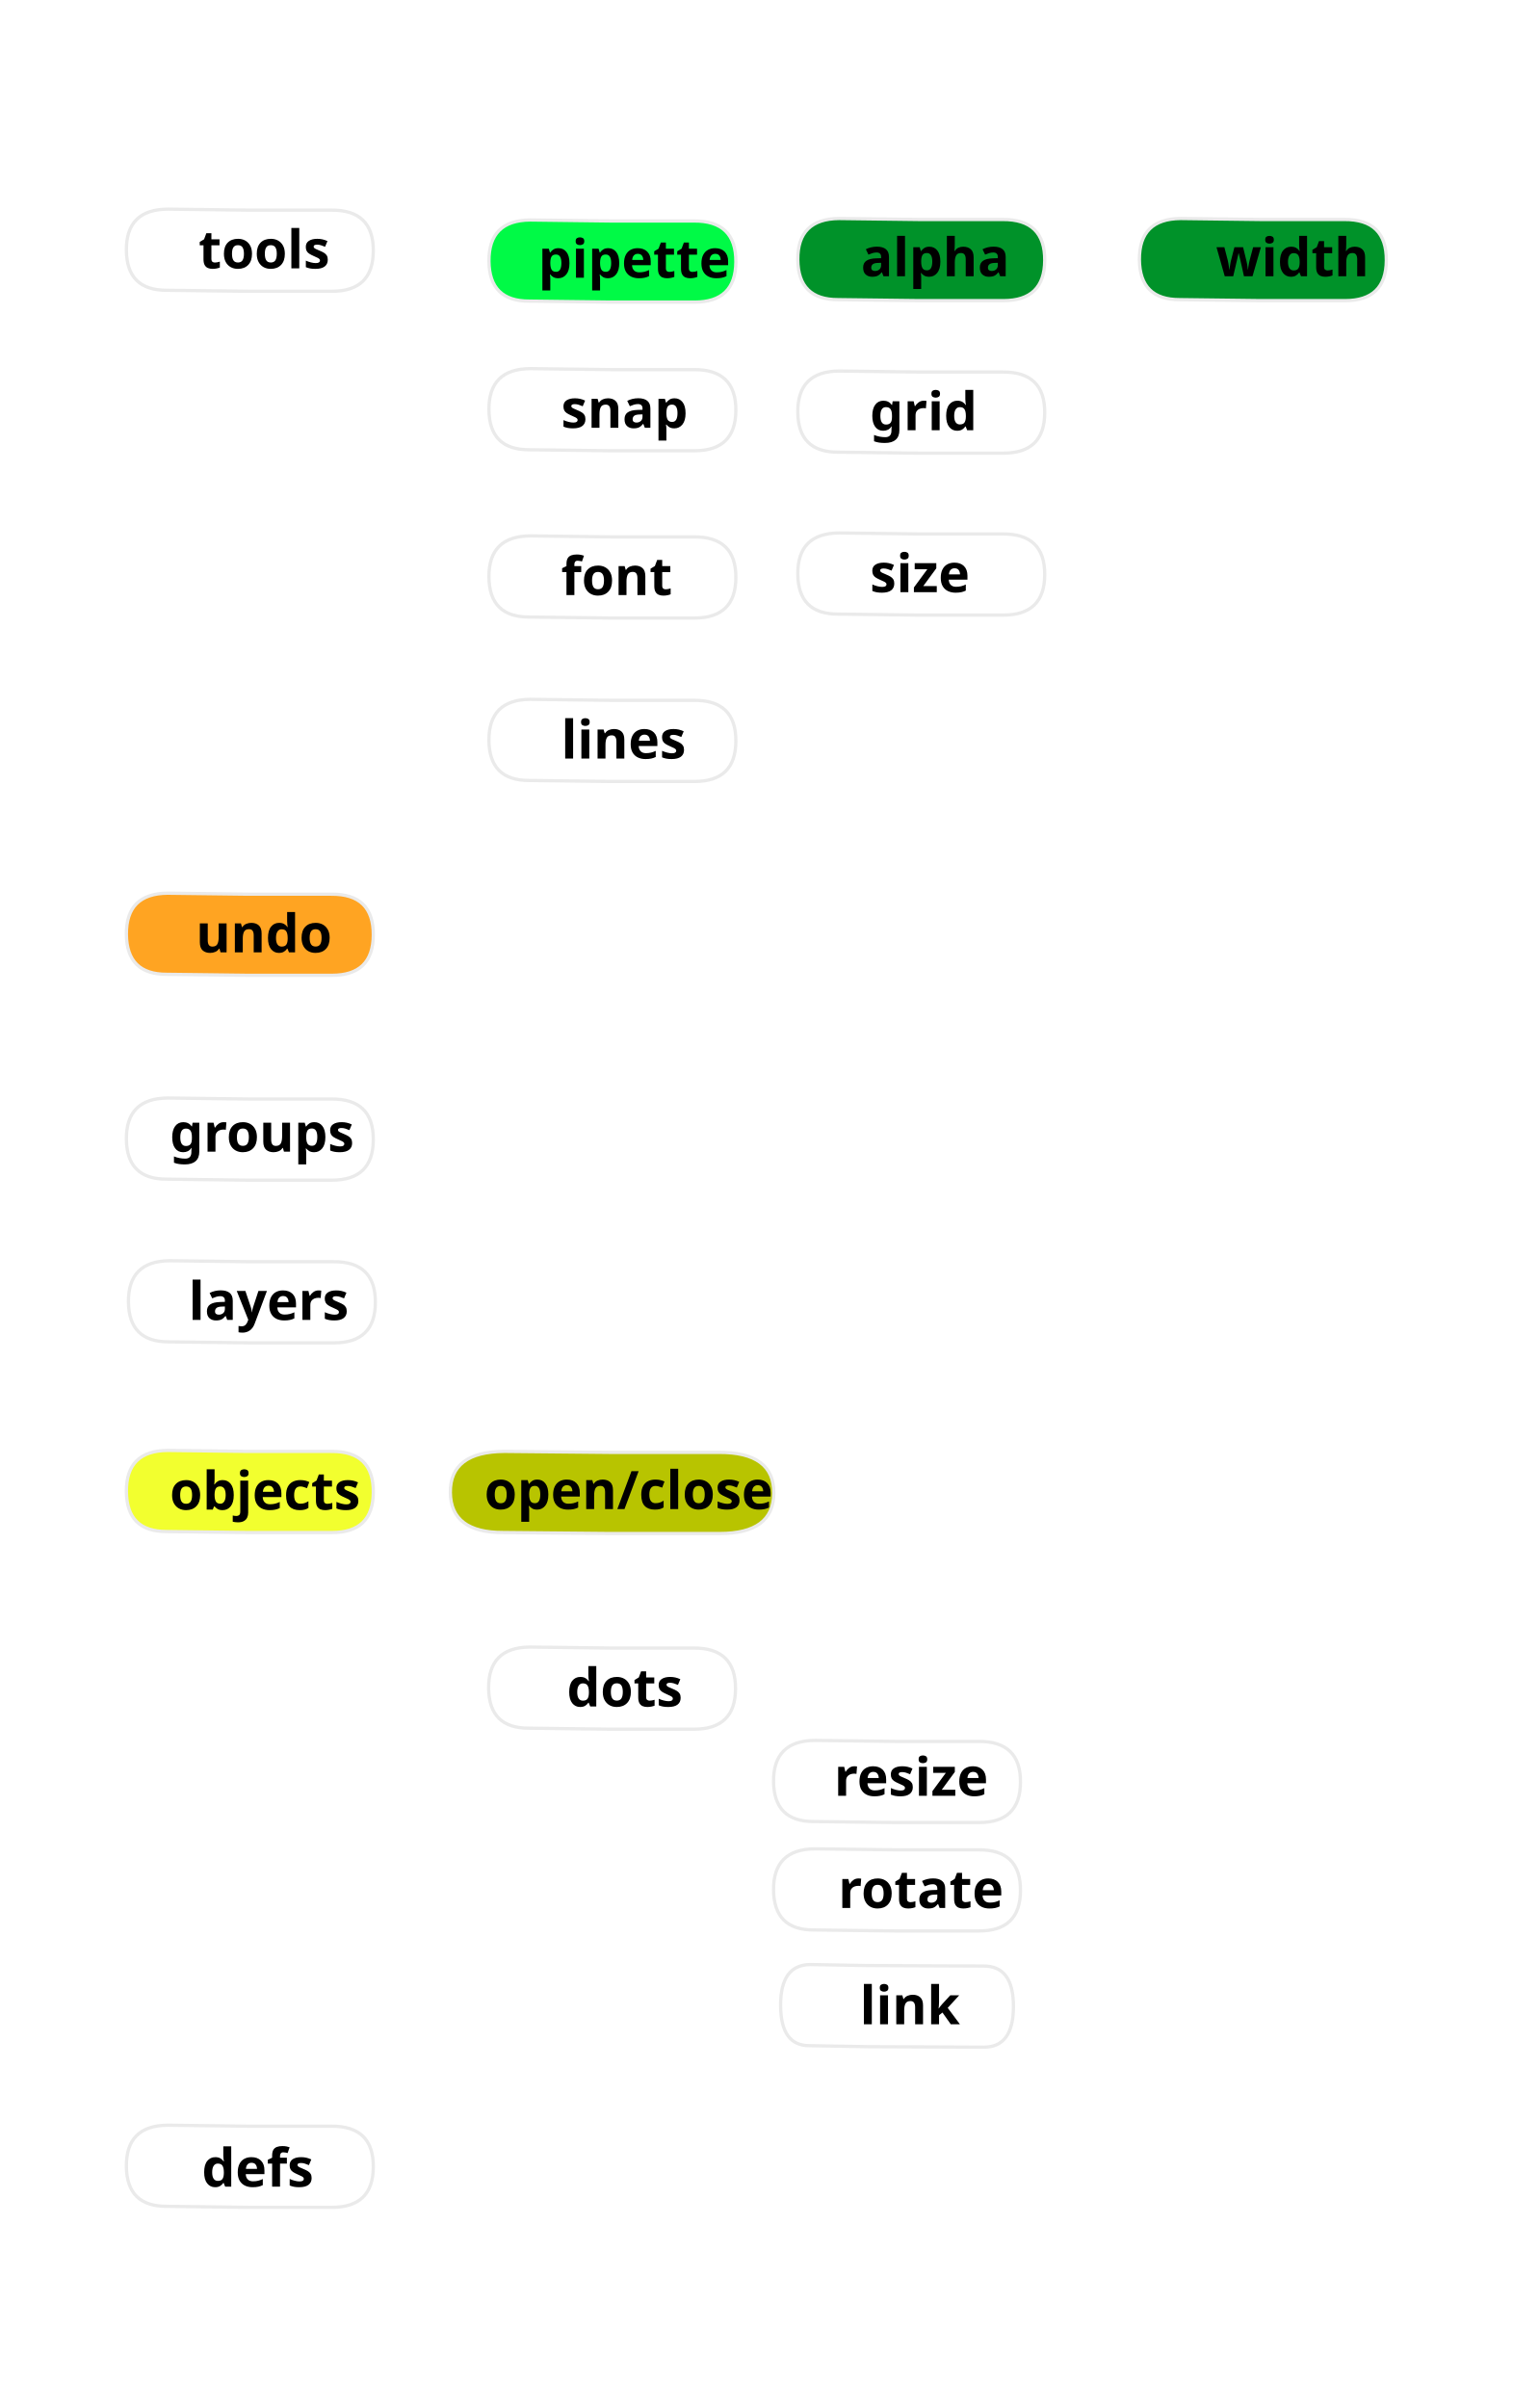
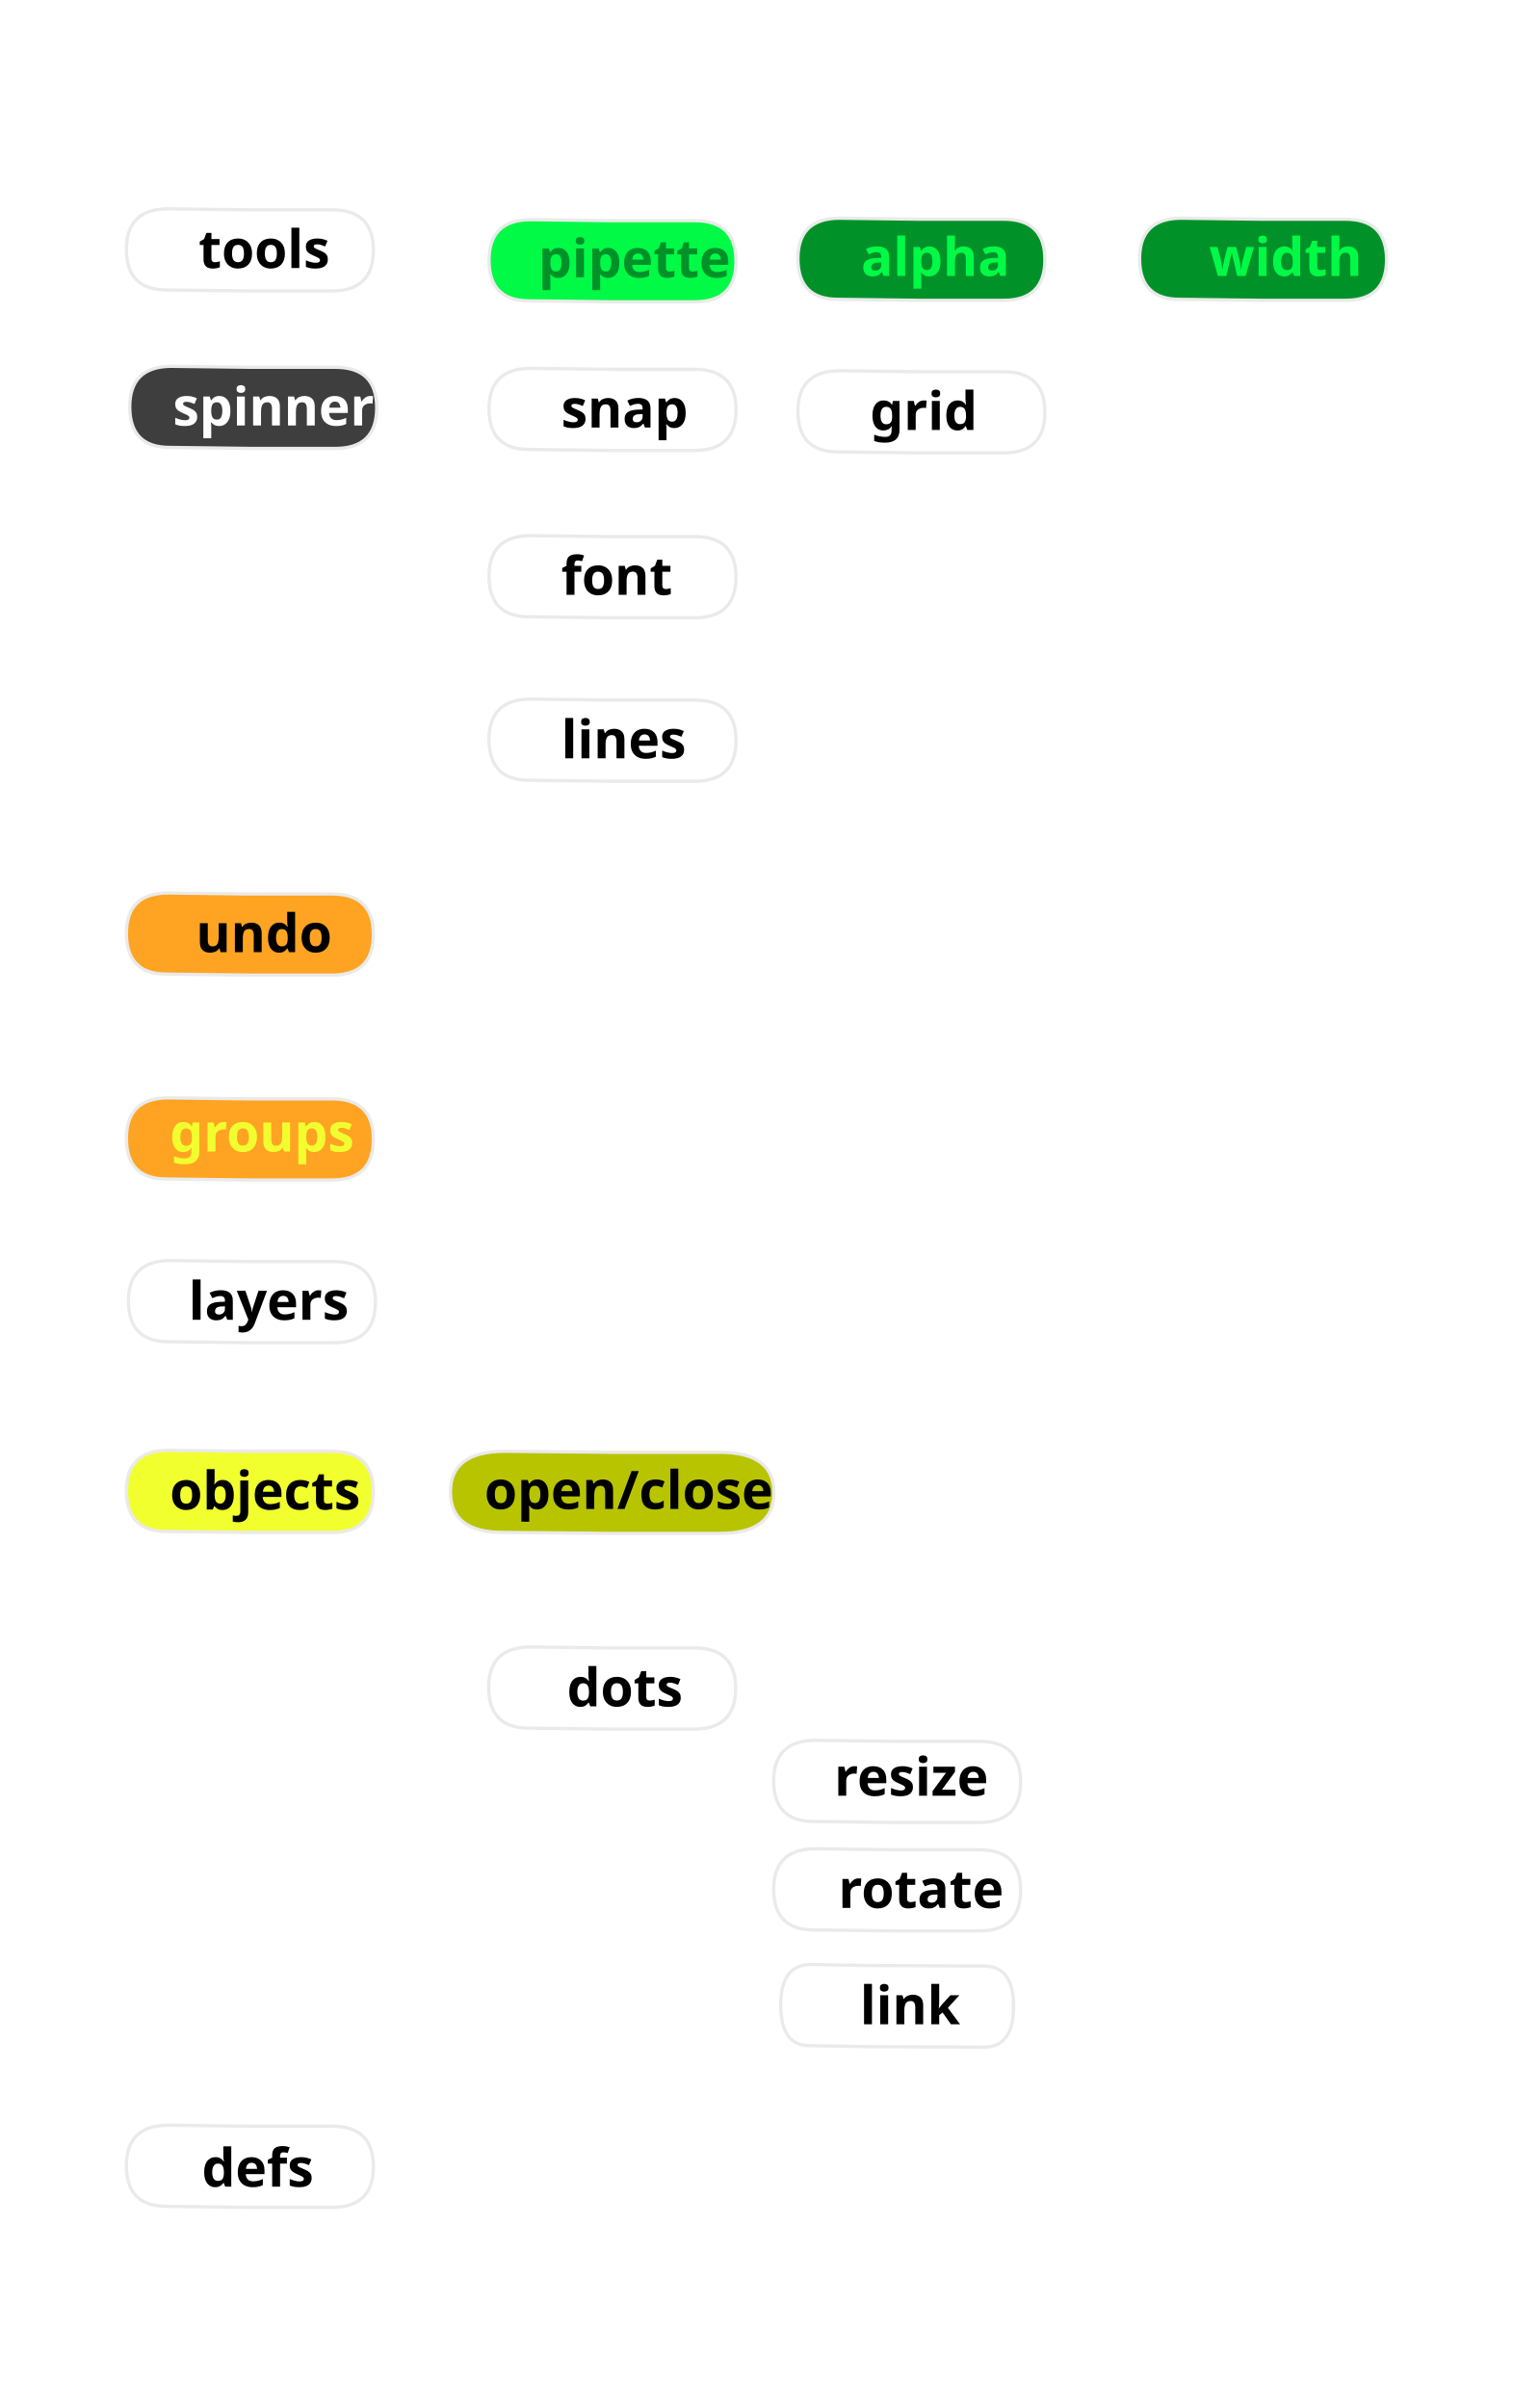
- <svg xmlns="http://www.w3.org/2000/svg" xmlns:ns1="http://svgjs.com/svgjs" width="100%" height="100%" version="1.1" style="stroke-linecap: round; stroke-linejoin: round; background: rgba(255, 255, 255, 0);" viewBox="141.193 -151.882 1850.952 2946.019">
+ <svg xmlns="http://www.w3.org/2000/svg" xmlns:ns1="http://svgjs.com/svgjs" width="100%" height="100%" version="1.1" style="stroke-linecap: round; stroke-linejoin: round; background: rgba(255, 255, 255, 0);" viewBox="141.193 -151.453 1850.952 2945.55">
  <g id="G-d9-4691e1" transform="matrix(1,0,0,1,1453.057,2047.119)">
    <path id="P-6b-650fb9" d="M-22.745 -100.5L118.576 -99.878Q155.813 -100.369 155.512 -49.751Q155.296 -0.616 119.278 -0.616L-22.915 -1.237L-93.975 -2.462Q-129.025 -2.256 -129.366 -51.322Q-129.652 -101.332 -93.186 -101.724L-22.745 -100.5 " style="stroke: rgb(234, 234, 234); stroke-opacity: 1; stroke-width: 4; fill: rgb(255, 255, 255); fill-opacity: 1;" transform="matrix(1,0,0,1,-227.3675,306.2011)" />
    <text id="T-e2-f99308" font-family="Noteworthy" font-size="64.931" font-weight="bold" font-style="normal" style="stroke: rgb(0, 0, 0); stroke-opacity: 0; stroke-width: 4; fill: rgb(0, 0, 0); fill-opacity: 1;" transform="matrix(1,0,0,1,-259.864,202.8715)" ns1:data="{&quot;leading&quot;:&quot;1.15&quot;}">
      <tspan id="SvgjsTspan80846" dy="74.671" x="0" ns1:data="{&quot;newLined&quot;:true}">link</tspan>
    </text>
  </g>
  <g id="G-c8-eca137" transform="matrix(1,0,0,1,2181.783,1922.062)">
    <path id="P-e9-b49610" d="M19.445 -100.5L121.203 -100.5Q173.175 -100.99 172.754 -50.372Q172.453 -1.237 122.183 -1.237L19.208 -1.237L-79.971 -2.462Q-128.889 -2.256 -129.365 -51.322Q-129.765 -101.332 -78.869 -101.724L19.445 -100.5 " style="stroke: rgb(234, 234, 234); stroke-opacity: 1; stroke-width: 4; fill: rgb(255, 255, 255); fill-opacity: 1;" transform="matrix(1,0,0,1,-964.7179,289.6945)" />
    <text id="T-1e-c91c96" font-family="Noteworthy" font-size="64.931" font-weight="bold" font-style="normal" style="stroke: rgb(0, 0, 0); stroke-opacity: 0; stroke-width: 4; fill: rgb(0, 0, 0); fill-opacity: 1;" transform="matrix(1,0,0,1,-1015.002,185.6432)" ns1:data="{&quot;leading&quot;:&quot;1.15&quot;}">
      <tspan id="SvgjsTspan59330" dy="74.671" x="0" ns1:data="{&quot;newLined&quot;:true}">rotate</tspan>
    </text>
  </g>
  <g id="G-8e-76ebf1" transform="matrix(1,0,0,1,-328.7928,1538.996)">
    <path id="P-10-0c8b2d" d="M19.445 -100.5L121.203 -100.5Q173.175 -100.99 172.754 -50.372Q172.453 -1.237 122.183 -1.237L19.208 -1.237L-79.971 -2.462Q-128.889 -2.256 -129.365 -51.322Q-129.765 -101.332 -78.869 -101.724L19.445 -100.5 " style="stroke: rgb(234, 234, 234); stroke-opacity: 1; stroke-width: 4; fill: rgb(255, 255, 255); fill-opacity: 1;" transform="matrix(1,0,0,1,756.5142,-46.75073)" />
    <text id="T-6e-1877b1" font-family="Noteworthy" font-size="64.931" font-weight="bold" font-style="normal" style="stroke: rgb(0, 0, 0); stroke-opacity: 0; stroke-width: 4; fill: rgb(0, 0, 0); fill-opacity: 1;" transform="matrix(1,0,0,1,700.6227,-150.7245)" ns1:data="{&quot;leading&quot;:&quot;1.15&quot;}">
      <tspan id="SvgjsTspan85135" dy="74.671" x="0" ns1:data="{&quot;newLined&quot;:true}">layers</tspan>
    </text>
  </g>
  <g id="G-c9-afb1d1" transform="matrix(1,0,0,1,-337.2166,482.8151)">
    <path id="P-de-0a2d5e" d="M19.445 -100.5L121.203 -100.5Q173.175 -100.99 172.754 -50.372Q172.453 -1.237 122.183 -1.237L19.208 -1.237L-79.971 -2.462Q-128.889 -2.256 -129.365 -51.322Q-129.765 -101.332 -78.869 -101.724L19.445 -100.5 " style="stroke: rgb(234, 234, 234); stroke-opacity: 1; stroke-width: 4; fill: rgb(255, 255, 255); fill-opacity: 1;" transform="matrix(1,0,0,1,762.4204,-277.1128)" />
    <text id="T-62-ceab21" font-family="Noteworthy" font-size="64.931" font-weight="bold" font-style="normal" style="stroke: rgb(0, 0, 0); stroke-opacity: 0; stroke-width: 4; fill: rgb(0, 0, 0); fill-opacity: 1;" transform="matrix(1,0,0,1,721.2958,-381.0865)" ns1:data="{&quot;leading&quot;:&quot;1.15&quot;}">
      <tspan id="SvgjsTspan85574" dy="74.671" x="0" ns1:data="{&quot;newLined&quot;:true}">tools</tspan>
    </text>
  </g>
  <g id="G-37-49f9ec" transform="matrix(1,0,0,1,-434.1875,884.6657)">
    <path id="P-2f-9e2f50" d="M19.445 -100.5L121.203 -100.5Q173.175 -100.99 172.754 -50.372Q172.453 -1.237 122.183 -1.237L19.208 -1.237L-79.971 -2.462Q-128.889 -2.256 -129.365 -51.322Q-129.765 -101.332 -78.869 -101.724L19.445 -100.5 " style="stroke: rgb(234, 234, 234); stroke-opacity: 1; stroke-width: 4; fill: rgb(255, 255, 255); fill-opacity: 1;" transform="matrix(1,0,0,1,1680.917,-480.8946)" />
    <text id="T-1d-756124" font-family="Noteworthy" font-size="64.931" font-weight="bold" font-style="normal" style="stroke: rgb(0, 0, 0); stroke-opacity: 0; stroke-width: 4; fill: rgb(0, 0, 0); fill-opacity: 1;" transform="matrix(1,0,0,1,1639.792,-584.8684)" ns1:data="{&quot;leading&quot;:&quot;1.15&quot;}">
      <tspan id="SvgjsTspan87363" dy="74.671" x="0" ns1:data="{&quot;newLined&quot;:true}">grid</tspan>
    </text>
  </g>
  <g id="G-58-3b0765" transform="matrix(1,0,0,1,-392.7211,884.6658)">
    <path id="P-e6-a1b86b" d="M19.445 -100.5L121.203 -100.5Q173.175 -100.99 172.754 -50.372Q172.453 -1.237 122.183 -1.237L19.208 -1.237L-79.971 -2.462Q-128.889 -2.256 -129.365 -51.322Q-129.765 -101.332 -78.869 -101.724L19.445 -100.5 " style="stroke: rgb(234, 234, 234); stroke-opacity: 1; stroke-width: 4; fill: rgb(255, 255, 255); fill-opacity: 1;" transform="matrix(1,0,0,1,1261.539,-483.848)" />
    <text id="T-e8-6fb452" font-family="Noteworthy" font-size="64.931" font-weight="bold" font-style="normal" style="stroke: rgb(0, 0, 0); stroke-opacity: 0; stroke-width: 4; fill: rgb(0, 0, 0); fill-opacity: 1;" transform="matrix(1,0,0,1,1220.414,-587.8218)" ns1:data="{&quot;leading&quot;:&quot;1.15&quot;}">
      <tspan id="SvgjsTspan86683" dy="74.671" x="0" ns1:data="{&quot;newLined&quot;:true}">snap</tspan>
    </text>
  </g>
  <g id="G-27-f7effe" transform="matrix(1,0,0,1,122.2866,1509.993)">
    <path id="P-b9-2bf64e" d="M19.445 -100.5L121.203 -100.5Q173.175 -100.99 172.754 -50.372Q172.453 -1.237 122.183 -1.237L19.208 -1.237L-79.971 -2.462Q-128.889 -2.256 -129.365 -51.322Q-129.765 -101.332 -78.869 -101.724L19.445 -100.5 " style="stroke: rgb(234, 234, 234); stroke-opacity: 1; stroke-width: 4; fill: rgb(255, 255, 255); fill-opacity: 1;" transform="matrix(1,0,0,1,746.1284,454.8958)" />
    <text id="T-68-6ee68d" font-family="Noteworthy" font-size="64.931" font-weight="bold" font-style="normal" style="stroke: rgb(0, 0, 0); stroke-opacity: 0; stroke-width: 4; fill: rgb(0, 0, 0); fill-opacity: 1;" transform="matrix(1,0,0,1,712.449,351.1717)" ns1:data="{&quot;leading&quot;:&quot;1.15&quot;}">
      <tspan id="SvgjsTspan55019" dy="74.671" x="0" ns1:data="{&quot;newLined&quot;:true}">dots</tspan>
    </text>
  </g>
  <g id="G-53-199b18" transform="matrix(1,0,0,1,947.5904,1623.602)">
    <path id="P-f7-5a9212" d="M19.445 -100.5L121.203 -100.5Q173.175 -100.99 172.754 -50.372Q172.453 -1.237 122.183 -1.237L19.208 -1.237L-79.971 -2.462Q-128.889 -2.256 -129.365 -51.322Q-129.765 -101.332 -78.869 -101.724L19.445 -100.5 " style="stroke: rgb(234, 234, 234); stroke-opacity: 1; stroke-width: 4; fill: rgb(255, 255, 255); fill-opacity: 1;" transform="matrix(1,0,0,1,269.4742,455.506)" />
    <text id="T-45-89feaa" font-family="Noteworthy" font-size="64.931" font-weight="bold" font-style="normal" style="stroke: rgb(0, 0, 0); stroke-opacity: 0; stroke-width: 4; fill: rgb(0, 0, 0); fill-opacity: 1;" transform="matrix(1,0,0,1,214.127,346.8522)" ns1:data="{&quot;leading&quot;:&quot;1.15&quot;}">
      <tspan id="SvgjsTspan9095" dy="74.671" x="0" ns1:data="{&quot;newLined&quot;:true}">resize</tspan>
    </text>
  </g>
  <g id="G-68-dc3cae" transform="matrix(1,0,0,1,-836.3259,2546.482)">
    <path id="P-3f-e89c90" d="M19.445 -100.5L121.203 -100.5Q173.175 -100.99 172.754 -50.372Q172.453 -1.237 122.183 -1.237L19.208 -1.237L-79.971 -2.462Q-128.889 -2.256 -129.365 -51.322Q-129.765 -101.332 -78.869 -101.724L19.445 -100.5 " style="stroke: rgb(234, 234, 234); stroke-opacity: 1; stroke-width: 4; fill: rgb(255, 255, 255); fill-opacity: 1;" transform="matrix(1,0,0,1,1261.53,3.390038)" />
    <text id="T-32-331845" font-family="Noteworthy" font-size="64.931" font-weight="bold" font-style="normal" style="stroke: rgb(0, 0, 0); stroke-opacity: 0; stroke-width: 4; fill: rgb(0, 0, 0); fill-opacity: 1;" transform="matrix(1,0,0,1,1224.396,-97.79809)" ns1:data="{&quot;leading&quot;:&quot;1.15&quot;}">
      <tspan id="SvgjsTspan2589" dy="74.671" x="0" ns1:data="{&quot;newLined&quot;:true}">defs</tspan>
    </text>
  </g>
-   <path id="P-11-7712e0" d="M707.799 337.219 " style="stroke: rgb(234, 234, 234); stroke-opacity: 1; stroke-width: 8; fill: rgb(255, 255, 255); fill-opacity: 0;" transform="matrix(1,0,0,1,560.6354,217.76)" />
  <path id="P-36-fdc175" d="M19.445 -100.5L121.203 -100.5Q173.175 -100.99 172.754 -50.372Q172.453 -1.237 122.183 -1.237L19.208 -1.237L-79.971 -2.462Q-128.889 -2.256 -129.365 -51.322Q-129.765 -101.332 -78.869 -101.724L19.445 -100.5 " style="stroke: rgb(234, 234, 234); stroke-opacity: 1; stroke-width: 4; fill: rgb(0, 146, 41); fill-opacity: 1;" transform="matrix(1,0,0,1,1246.739,217.1669)" />
-   <text id="T-49-955754" font-family="Noteworthy" font-size="64.931" font-weight="bold" font-style="normal" style="stroke: rgb(0, 0, 0); stroke-opacity: 0; stroke-width: 4; fill: rgb(0, 0, 0); fill-opacity: 1;" transform="matrix(1,0,0,1,1194.582,111.3887)" ns1:data="{&quot;leading&quot;:&quot;1.15&quot;}">
+   <text id="T-49-955754" font-family="Noteworthy" font-size="64.931" font-weight="bold" font-style="normal" style="stroke: rgb(234, 234, 234); stroke-opacity: 0; stroke-width: 4; fill: rgb(0, 250, 70); fill-opacity: 1;" transform="matrix(1,0,0,1,1194.582,111.3887)" ns1:data="{&quot;leading&quot;:&quot;1.15&quot;}">
    <tspan id="SvgjsTspan5939" dy="74.671" x="0" ns1:data="{&quot;newLined&quot;:true}">alpha</tspan>
  </text>
  <path id="P-82-08d994" d="M19.445 -100.5L121.203 -100.5Q173.175 -100.99 172.754 -50.372Q172.453 -1.237 122.183 -1.237L19.208 -1.237L-79.971 -2.462Q-128.889 -2.256 -129.365 -51.322Q-129.765 -101.332 -78.869 -101.724L19.445 -100.5 " style="stroke: rgb(234, 234, 234); stroke-opacity: 1; stroke-width: 4; fill: rgb(0, 250, 70); fill-opacity: 1;" transform="matrix(1,0,0,1,868.8275,218.9713)" />
-   <text id="T-f9-f383ba" font-family="Noteworthy" font-size="64.931" font-weight="bold" font-style="normal" style="stroke: rgb(0, 0, 0); stroke-opacity: 0; stroke-width: 4; fill: rgb(0, 0, 0); fill-opacity: 1;" transform="matrix(1,0,0,1,799.788,113.193)" ns1:data="{&quot;leading&quot;:&quot;1.15&quot;}">
+   <text id="T-f9-f383ba" font-family="Noteworthy" font-size="64.931" font-weight="bold" font-style="normal" style="stroke: rgb(234, 234, 234); stroke-opacity: 0; stroke-width: 4; fill: rgb(0, 146, 41); fill-opacity: 1;" transform="matrix(1,0,0,1,799.788,113.193)" ns1:data="{&quot;leading&quot;:&quot;1.15&quot;}">
    <tspan id="SvgjsTspan4970" dy="74.671" x="0" ns1:data="{&quot;newLined&quot;:true}">pipette</tspan>
  </text>
  <path id="P-4f-e539a9" d="M19.445 -100.5L121.203 -100.5Q173.175 -100.99 172.754 -50.372Q172.453 -1.237 122.183 -1.237L19.208 -1.237L-79.971 -2.462Q-128.889 -2.256 -129.365 -51.322Q-129.765 -101.332 -78.869 -101.724L19.445 -100.5 " style="stroke: rgb(234, 234, 234); stroke-opacity: 1; stroke-width: 4; fill: rgb(0, 146, 41); fill-opacity: 1;" transform="matrix(1,0,0,1,1664.724,217.1669)" />
-   <text id="T-fd-9aed3f" font-family="Noteworthy" font-size="64.931" font-weight="bold" font-style="normal" style="stroke: rgb(0, 0, 0); stroke-opacity: 0; stroke-width: 4; fill: rgb(0, 0, 0); fill-opacity: 1;" transform="matrix(1,0,0,1,1629.038,111.3887)" ns1:data="{&quot;leading&quot;:&quot;1.15&quot;}">
+   <text id="T-fd-9aed3f" font-family="Noteworthy" font-size="64.931" font-weight="bold" font-style="normal" style="stroke: rgb(234, 234, 234); stroke-opacity: 0; stroke-width: 4; fill: rgb(0, 250, 70); fill-opacity: 1;" transform="matrix(1,0,0,1,1620.378,111.3887)" ns1:data="{&quot;leading&quot;:&quot;1.15&quot;}">
    <tspan id="SvgjsTspan6231" dy="74.671" x="0" ns1:data="{&quot;newLined&quot;:true}">width</tspan>
  </text>
-   <g id="G-8f-bded4e" transform="matrix(1,0,0,1,-1349.907,104.9929)">
-     <path id="P-66-15e778" d="M19.445 -100.5L121.203 -100.5Q173.175 -100.99 172.754 -50.372Q172.453 -1.237 122.183 -1.237L19.208 -1.237L-79.971 -2.462Q-128.889 -2.256 -129.365 -51.322Q-129.765 -101.332 -78.869 -101.724L19.445 -100.5 " style="stroke: rgb(234, 234, 234); stroke-opacity: 1; stroke-width: 4; fill: rgb(255, 255, 255); fill-opacity: 1;" transform="matrix(1,0,0,1,1775.111,1188.199)" />
-     <text id="T-0f-0b1587" font-family="Noteworthy" font-size="64.931" font-weight="bold" font-style="normal" style="stroke: rgb(0, 0, 0); stroke-opacity: 0; stroke-width: 4; fill: rgb(0, 0, 0); fill-opacity: 1;" transform="matrix(1,0,0,1,1698.9,1077.452)" ns1:data="{&quot;leading&quot;:&quot;1.15&quot;}">
+   <g id="G-8f-bded4e" transform="matrix(1,0,0,1,-1349.907,104.9929)" style="stroke-width: 4;">
+     <path id="P-66-15e778" d="M19.445 -100.5L121.203 -100.5Q173.175 -100.99 172.754 -50.372Q172.453 -1.237 122.183 -1.237L19.208 -1.237L-79.971 -2.462Q-128.889 -2.256 -129.365 -51.322Q-129.765 -101.332 -78.869 -101.724L19.445 -100.5 " style="stroke: rgb(234, 234, 234); stroke-opacity: 1; stroke-width: 4; fill: rgb(255, 164, 34); fill-opacity: 1;" transform="matrix(1,0,0,1,1775.111,1188.199)" />
+     <text id="T-0f-0b1587" font-family="Noteworthy" font-size="64.931" font-weight="bold" font-style="normal" style="stroke: rgb(234, 234, 234); stroke-opacity: 0; stroke-width: 4; fill: rgb(242, 255, 47); fill-opacity: 1;" transform="matrix(1,0,0,1,1698.9,1077.452)" ns1:data="{&quot;leading&quot;:&quot;1.15&quot;}">
      <tspan id="SvgjsTspan8868" dy="74.671" x="0" ns1:data="{&quot;newLined&quot;:true}">groups</tspan>
    </text>
  </g>
  <g id="G-86-96a260" transform="matrix(1,0,0,1,15.12562,0)">
    <path id="P-b3-28cc79" d="M19.445 -100.5L121.203 -100.5Q173.175 -100.99 172.754 -50.372Q172.453 -1.237 122.183 -1.237L19.208 -1.237L-79.971 -2.462Q-128.889 -2.256 -129.365 -51.322Q-129.765 -101.332 -78.869 -101.724L19.445 -100.5 " style="stroke: rgb(234, 234, 234); stroke-opacity: 1; stroke-width: 4; fill: rgb(255, 255, 255); fill-opacity: 1;" transform="matrix(1,0,0,1,853.6919,605.4679)" />
    <text id="T-ba-10dd48" font-family="Noteworthy" font-size="64.931" font-weight="bold" font-style="normal" style="stroke: rgb(0, 0, 0); stroke-opacity: 0; stroke-width: 4; fill: rgb(0, 0, 0); fill-opacity: 1;" transform="matrix(1,0,0,1,812.5673,501.4941)" ns1:data="{&quot;leading&quot;:&quot;1.15&quot;}">
      <tspan id="SvgjsTspan1556" dy="74.671" x="0" ns1:data="{&quot;newLined&quot;:true}">font</tspan>
-     </text>
-   </g>
-   <g id="G-c9-3e0b76" transform="matrix(1,0,0,1,-25.1333,0)">
-     <path id="P-0d-b89185" d="M19.445 -100.5L121.203 -100.5Q173.175 -100.99 172.754 -50.372Q172.453 -1.237 122.183 -1.237L19.208 -1.237L-79.971 -2.462Q-128.889 -2.256 -129.365 -51.322Q-129.765 -101.332 -78.869 -101.724L19.445 -100.5 " style="stroke: rgb(234, 234, 234); stroke-opacity: 1; stroke-width: 4; fill: rgb(255, 255, 255); fill-opacity: 1;" transform="matrix(1,0,0,1,1271.862,601.8788)" />
-     <text id="T-50-866ac8" font-family="Noteworthy" font-size="64.931" font-weight="bold" font-style="normal" style="stroke: rgb(0, 0, 0); stroke-opacity: 0; stroke-width: 4; fill: rgb(0, 0, 0); fill-opacity: 1;" transform="matrix(1,0,0,1,1230.738,497.905)" ns1:data="{&quot;leading&quot;:&quot;1.15&quot;}">
-       <tspan id="SvgjsTspan1907" dy="74.671" x="0" ns1:data="{&quot;newLined&quot;:true}">size</tspan>
    </text>
  </g>
  <g id="G-e7-c89c97" transform="matrix(1,0,0,1,15.12544,0)">
    <g id="G-e6-6bb27a" transform="matrix(1,0,0,1,-487.6666,-3.386892)">
      <path id="P-65-81bc23" d="M19.445 -100.5L121.203 -100.5Q173.175 -100.99 172.754 -50.372Q172.453 -1.237 122.183 -1.237L19.208 -1.237L-79.971 -2.462Q-128.889 -2.256 -129.365 -51.322Q-129.765 -101.332 -78.869 -101.724L19.445 -100.5 " style="stroke: rgb(234, 234, 234); stroke-opacity: 1; stroke-width: 4; fill: rgb(255, 255, 255); fill-opacity: 1;" transform="matrix(1,0,0,1,1341.359,808.8111)" />
      <text id="T-a3-6f5a7d" font-family="Noteworthy" font-size="64.931" font-weight="bold" font-style="normal" style="stroke: rgb(0, 0, 0); stroke-opacity: 0; stroke-width: 4; fill: rgb(0, 0, 0); fill-opacity: 1;" transform="matrix(1,0,0,1,1300.234,704.8374)" ns1:data="{&quot;leading&quot;:&quot;1.15&quot;}">
        <tspan id="SvgjsTspan87916" dy="74.671" x="0" ns1:data="{&quot;newLined&quot;:true}">lines</tspan>
      </text>
    </g>
  </g>
  <path id="P-58-9c1adb" d="M19.445 -100.5L121.203 -100.5Q173.175 -100.99 172.754 -50.372Q172.453 -1.237 122.183 -1.237L19.208 -1.237L-79.971 -2.462Q-128.889 -2.256 -129.365 -51.322Q-129.765 -101.332 -78.869 -101.724L19.445 -100.5 " style="stroke: rgb(234, 234, 234); stroke-opacity: 1; stroke-width: 4; fill: rgb(242, 255, 47); fill-opacity: 1;" transform="matrix(1,0,0,1,425.2137,1724.319)" />
  <text id="T-33-aaa6bf" font-family="Noteworthy" font-size="64.931" font-weight="bold" font-style="normal" style="stroke: rgb(0, 0, 0); stroke-opacity: 0; stroke-width: 4; fill: rgb(0, 0, 0); fill-opacity: 1;" transform="matrix(1,0,0,1,348.8305,1620.346)" ns1:data="{&quot;leading&quot;:&quot;1.15&quot;}">
    <tspan id="SvgjsTspan2701" dy="74.671" x="0" ns1:data="{&quot;newLined&quot;:true}">objects</tspan>
  </text>
  <path id="P-4b-b33ec5" d="M65.566 -100.5L198.862 -100.5Q266.941 -100.99 266.391 -50.372Q265.996 -1.237 200.146 -1.237L65.256 -1.237L-64.661 -2.462Q-128.741 -2.256 -129.364 -51.322Q-129.888 -101.332 -63.218 -101.724L65.566 -100.5 " style="stroke: rgb(234, 234, 234); stroke-opacity: 1; stroke-width: 4; fill: rgb(184, 196, 0); fill-opacity: 1;" transform="matrix(1,0,0,1,821.6061,1725.513)" />
  <text id="T-b5-cbae9e" font-family="Noteworthy" font-size="64.931" font-weight="bold" font-style="normal" style="stroke: rgb(0, 0, 0); stroke-opacity: 0; stroke-width: 4; fill: rgb(0, 0, 0); fill-opacity: 1;" transform="matrix(1,0,0,1,733.7604,1619.703)" ns1:data="{&quot;leading&quot;:&quot;1.15&quot;}">
    <tspan id="SvgjsTspan1454" dy="74.671" x="0" ns1:data="{&quot;newLined&quot;:true}">open/close</tspan>
  </text>
  <path id="P-68-7deef7" d="M19.445 -100.5L121.203 -100.5Q173.175 -100.99 172.754 -50.372Q172.453 -1.237 122.183 -1.237L19.208 -1.237L-79.971 -2.462Q-128.889 -2.256 -129.365 -51.322Q-129.765 -101.332 -78.869 -101.724L19.445 -100.5 " style="stroke: rgb(234, 234, 234); stroke-opacity: 1; stroke-width: 4; fill: rgb(255, 164, 34); fill-opacity: 1;" transform="matrix(1,0,0,1,425.2137,1042.576)" />
  <text id="T-77-502d3b" font-family="Noteworthy" font-size="64.931" font-weight="bold" font-style="normal" style="stroke: rgb(0, 0, 0); stroke-opacity: 0; stroke-width: 4; fill: rgb(0, 0, 0); fill-opacity: 1;" transform="matrix(1,0,0,1,380.8461,938.6023)" ns1:data="{&quot;leading&quot;:&quot;1.15&quot;}">
    <tspan id="SvgjsTspan10834" dy="74.671" x="0" ns1:data="{&quot;newLined&quot;:true}">undo</tspan>
  </text>
+   <path id="P-11-7712e0" d="M707.799 337.219 " style="stroke: rgb(234, 234, 234); stroke-opacity: 1; stroke-width: 8; fill: rgb(255, 255, 255); fill-opacity: 0;" transform="matrix(1,0,0,1,-256.8096,14.21133)" />
+   <path id="P-0d-b89185" d="M19.445 -100.5L121.203 -100.5Q173.175 -100.99 172.754 -50.372Q172.453 -1.237 122.183 -1.237L19.208 -1.237L-79.971 -2.462Q-128.889 -2.256 -129.365 -51.322Q-129.765 -101.332 -78.869 -101.724L19.445 -100.5 " style="stroke: rgb(234, 234, 234); stroke-opacity: 1; stroke-width: 4; fill: rgb(62, 62, 62); fill-opacity: 1;" transform="matrix(1,0,0,1,429.2841,398.3301)" />
+   <text id="T-50-866ac8" font-family="Noteworthy" font-size="64.931" font-weight="bold" font-style="normal" style="stroke: rgb(255, 255, 255); stroke-opacity: 1; stroke-width: 0; fill: rgb(255, 255, 255); fill-opacity: 1;" transform="matrix(1,0,0,1,352.619,294.3564)" ns1:data="{&quot;leading&quot;:&quot;1.15&quot;}">
+     <tspan id="SvgjsTspan3015" dy="74.671" x="0" ns1:data="{&quot;newLined&quot;:true}">spinner</tspan>
+   </text>
</svg>
